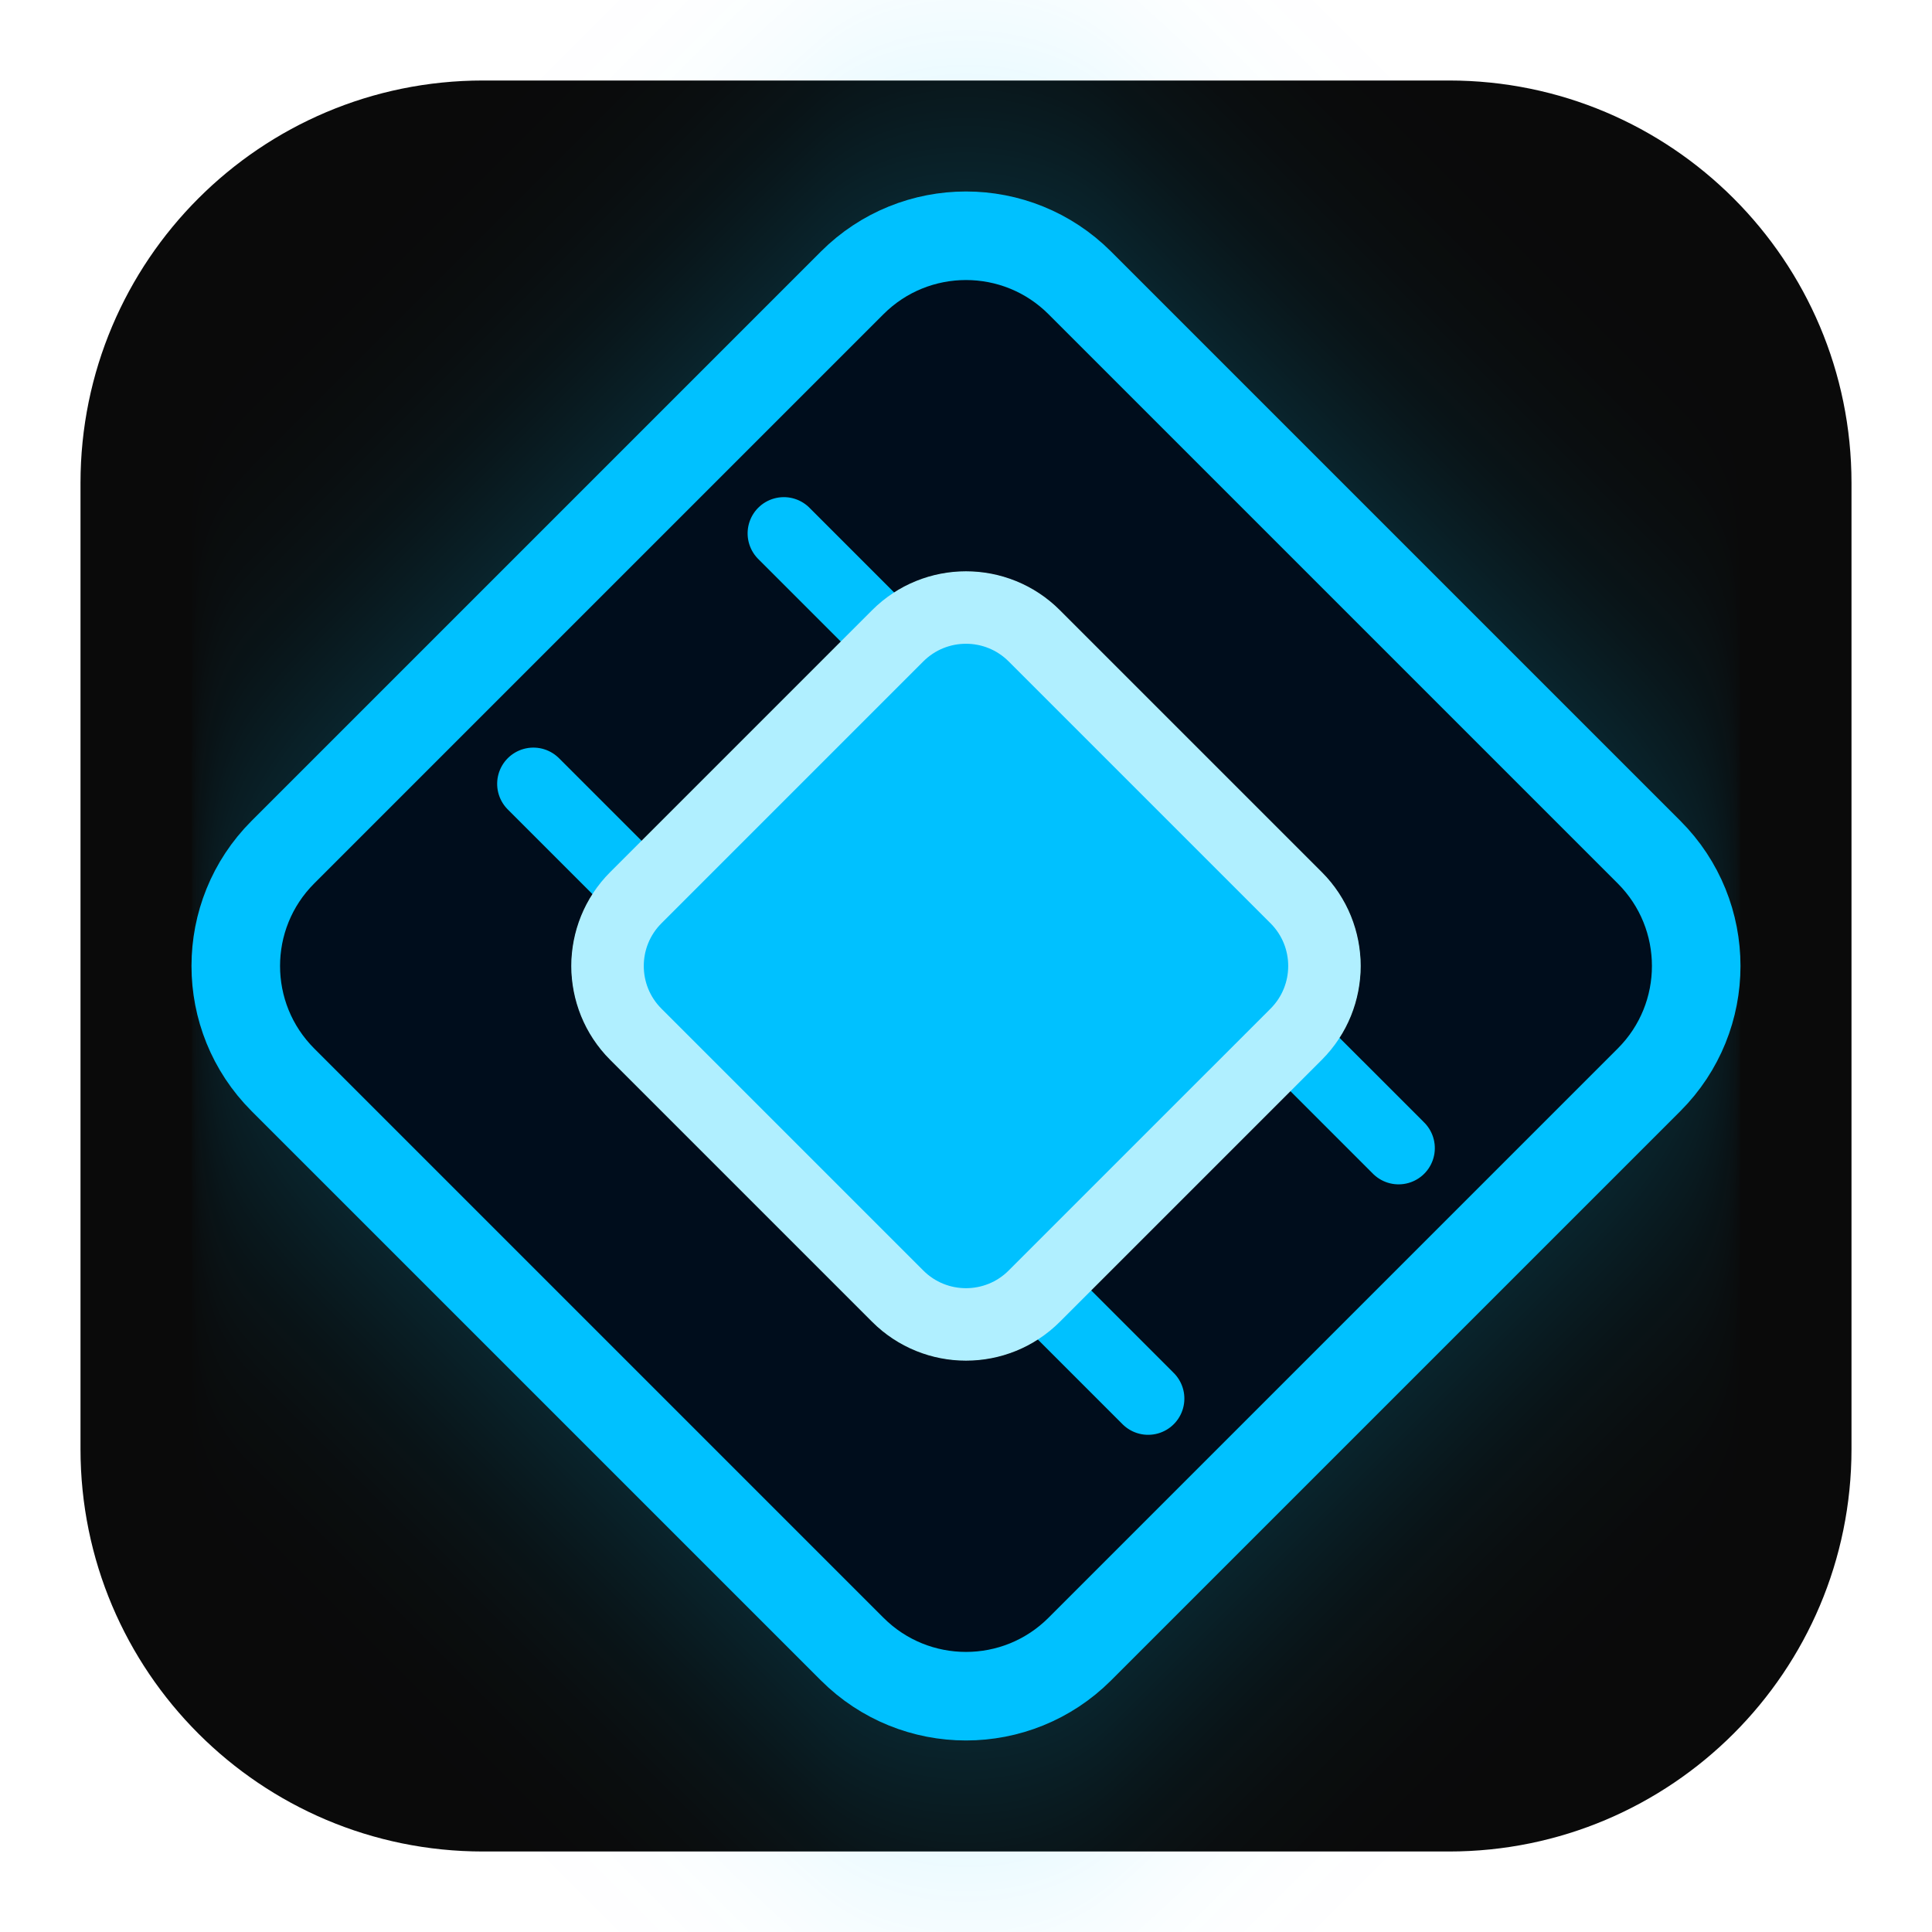
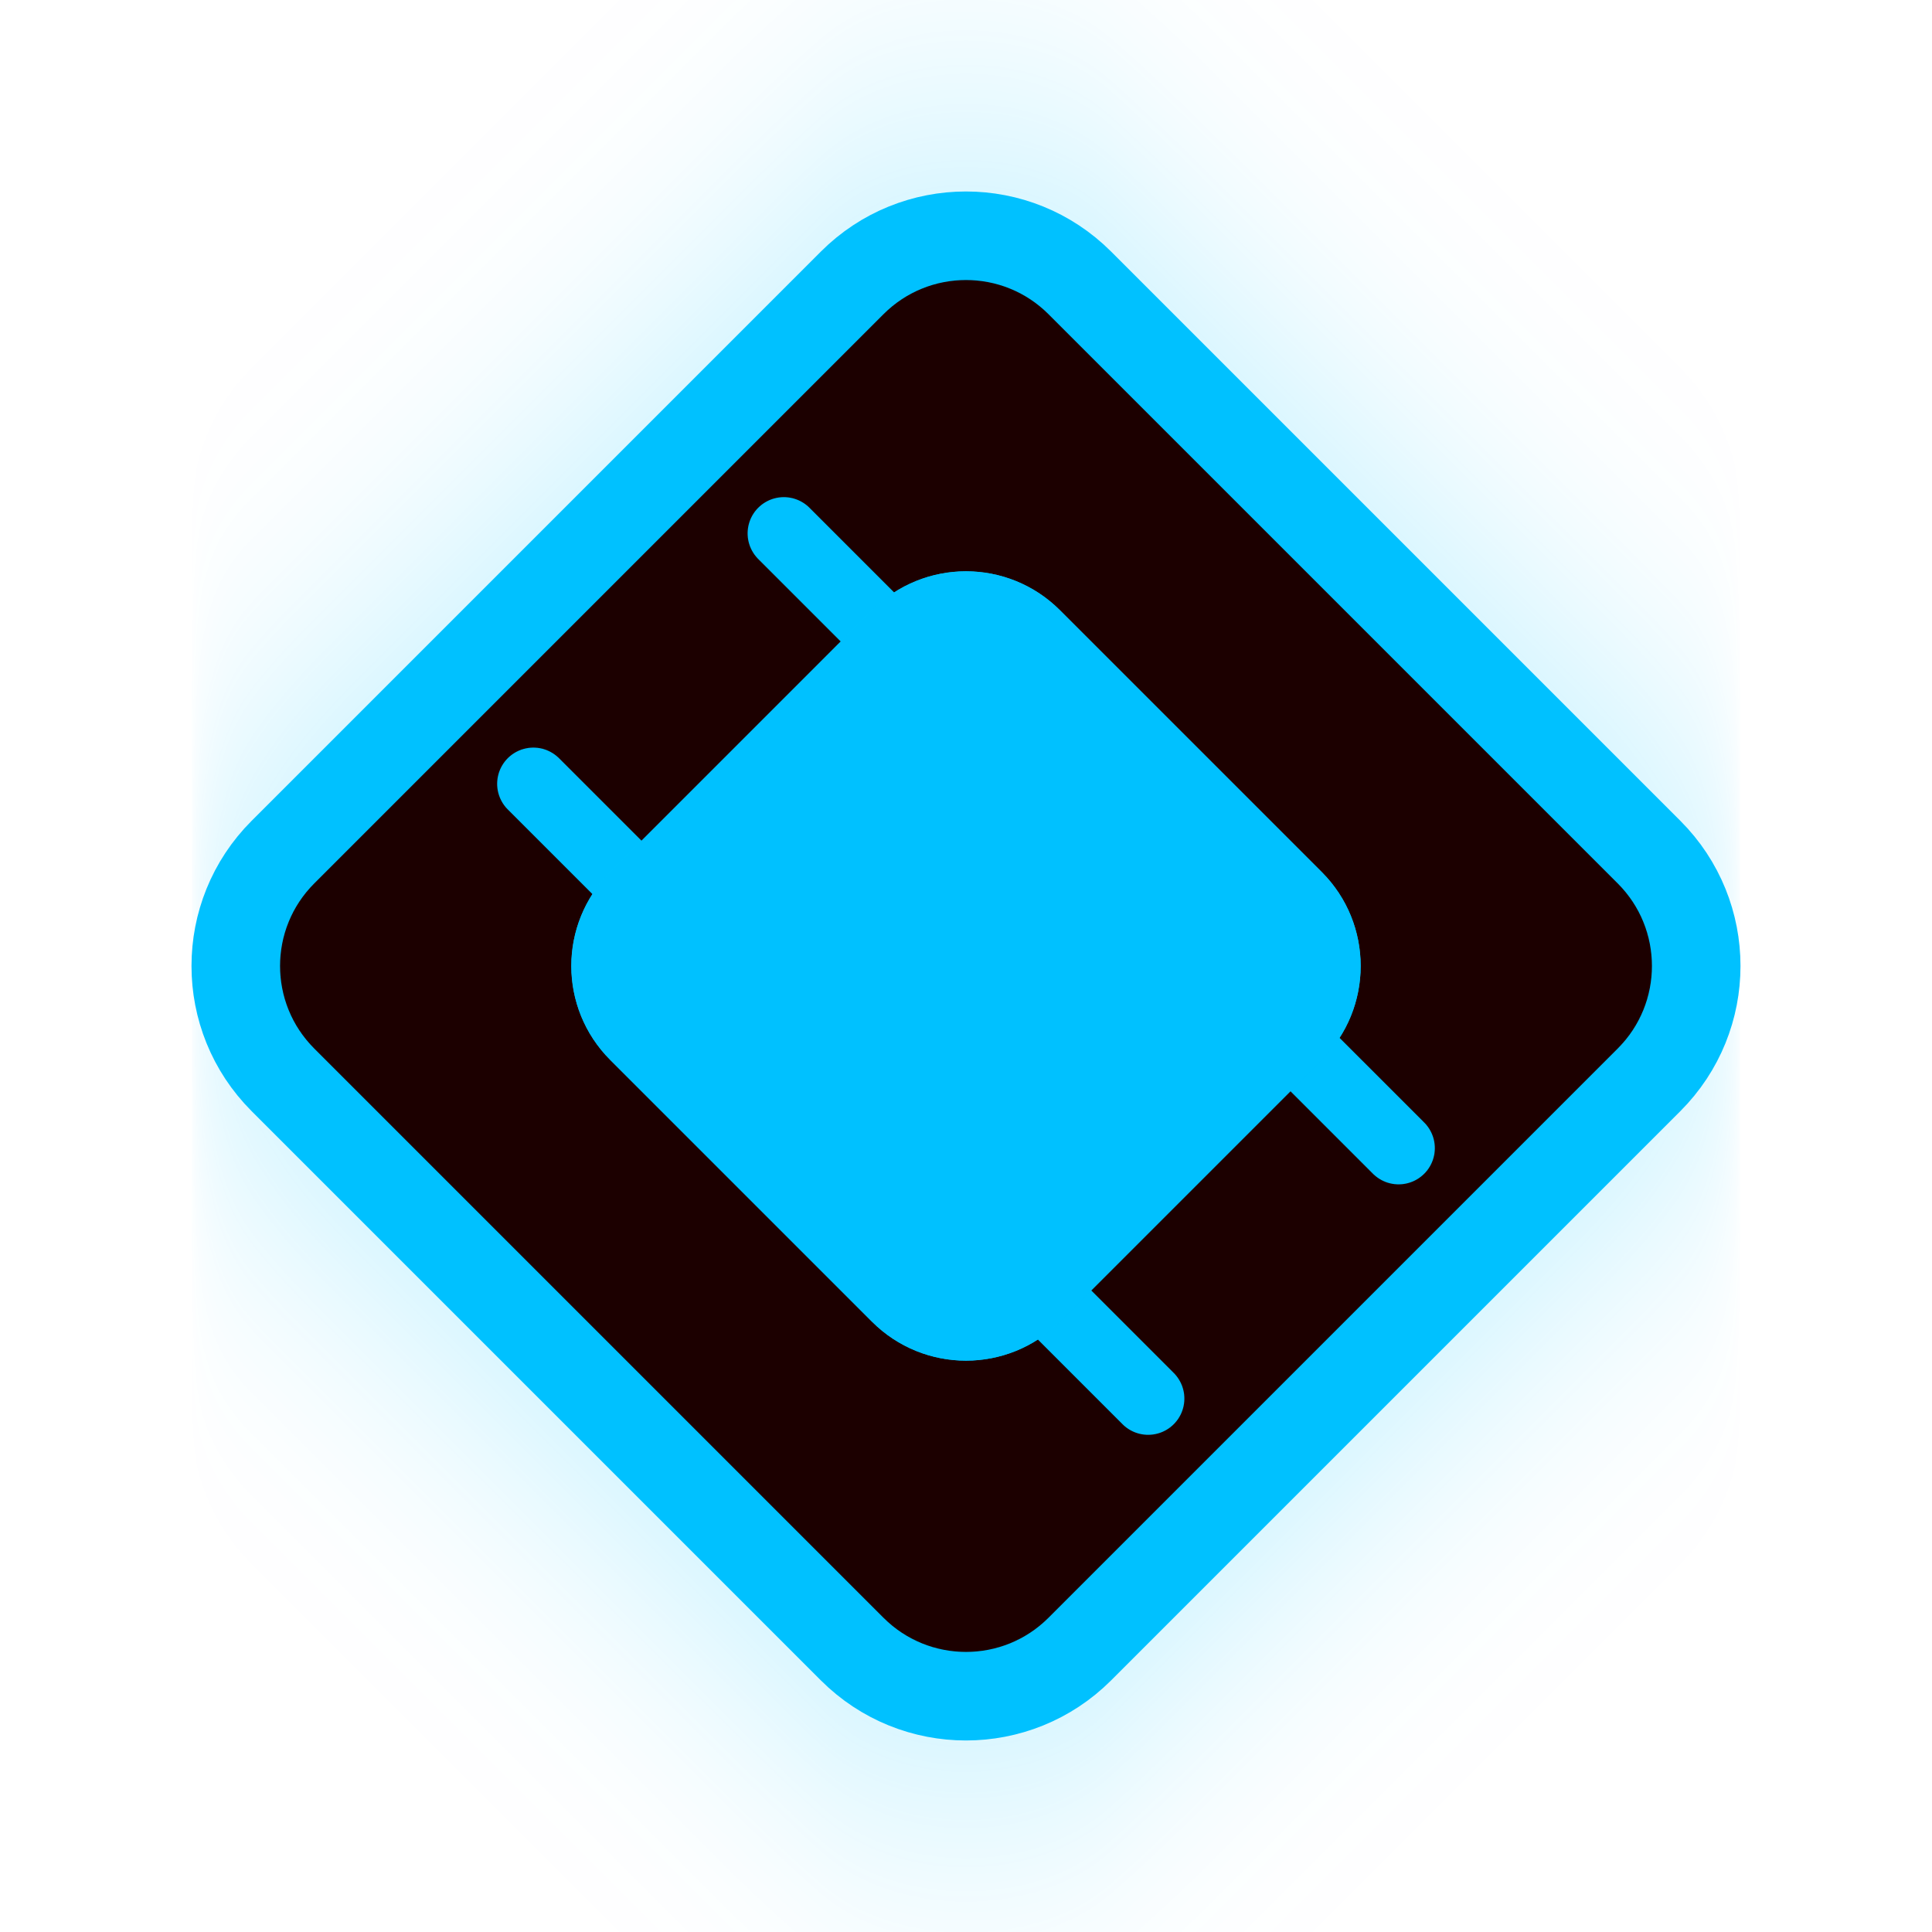
<svg xmlns="http://www.w3.org/2000/svg" viewBox="0 0 24 24" shape-rendering="geometricPrecision" stroke-linecap="round" stroke-linejoin="round">
-   <rect x="1" y="1" width="22" height="22" rx="5" fill="#0a0a0a" />
  <filter id="a" x="-50%" y="-50%" width="200%" height="200%" color-interpolation-filters="linearRGB">
-     <feDropShadow dx="0" dy="0" stdDeviation="2.2" flood-color="#00c1ff" flood-opacity=".75" />
    <feDropShadow dx="0" dy="0" stdDeviation="4" flood-color="#00c1ff" flood-opacity=".28" />
  </filter>
  <filter id="b" x="-50%" y="-50%" width="200%" height="200%" color-interpolation-filters="linearRGB">
-     <feGaussianBlur in="SourceAlpha" stdDeviation=".35" result="b" />
-     <feComposite in="b" in2="SourceAlpha" operator="arithmetic" k2="-1" k3="1" result="i" />
-     <feColorMatrix in="i" values="0 0 0 0 0 0 0 0 0 0 0 0 0 0 0 0 0 0 0.22 0" />
    <feComposite in="SourceGraphic" in2="i" />
  </filter>
  <g transform="rotate(45 -8.485 20.485)" filter="url(#a)">
-     <rect x="-7" y="-7" width="14" height="14" rx="2" fill="#05101a" stroke="#00c1ff" stroke-width="1.1" />
+     <rect x="-7" y="-7" width="14" height="14" rx="2" fill="#1a0505" stroke="#00c1ff" stroke-width="1.1" />
    <path stroke="#00c1ff" stroke-width=".9" d="M-5.4-2.2H5.4M-5.4 2.2H5.4" />
-     <rect x="-3.5" y="-3.5" width="7" height="7" rx="1.2" fill="#00c1ff" stroke="#b0efff" stroke-width=".9" filter="url(#b)" />
+     <rect x="-3.5" y="-3.5" width="7" height="7" rx="1.2" fill="#00c1ff" stroke="#00c1ff" stroke-width=".9" filter="url(#b)" />
  </g>
</svg>
